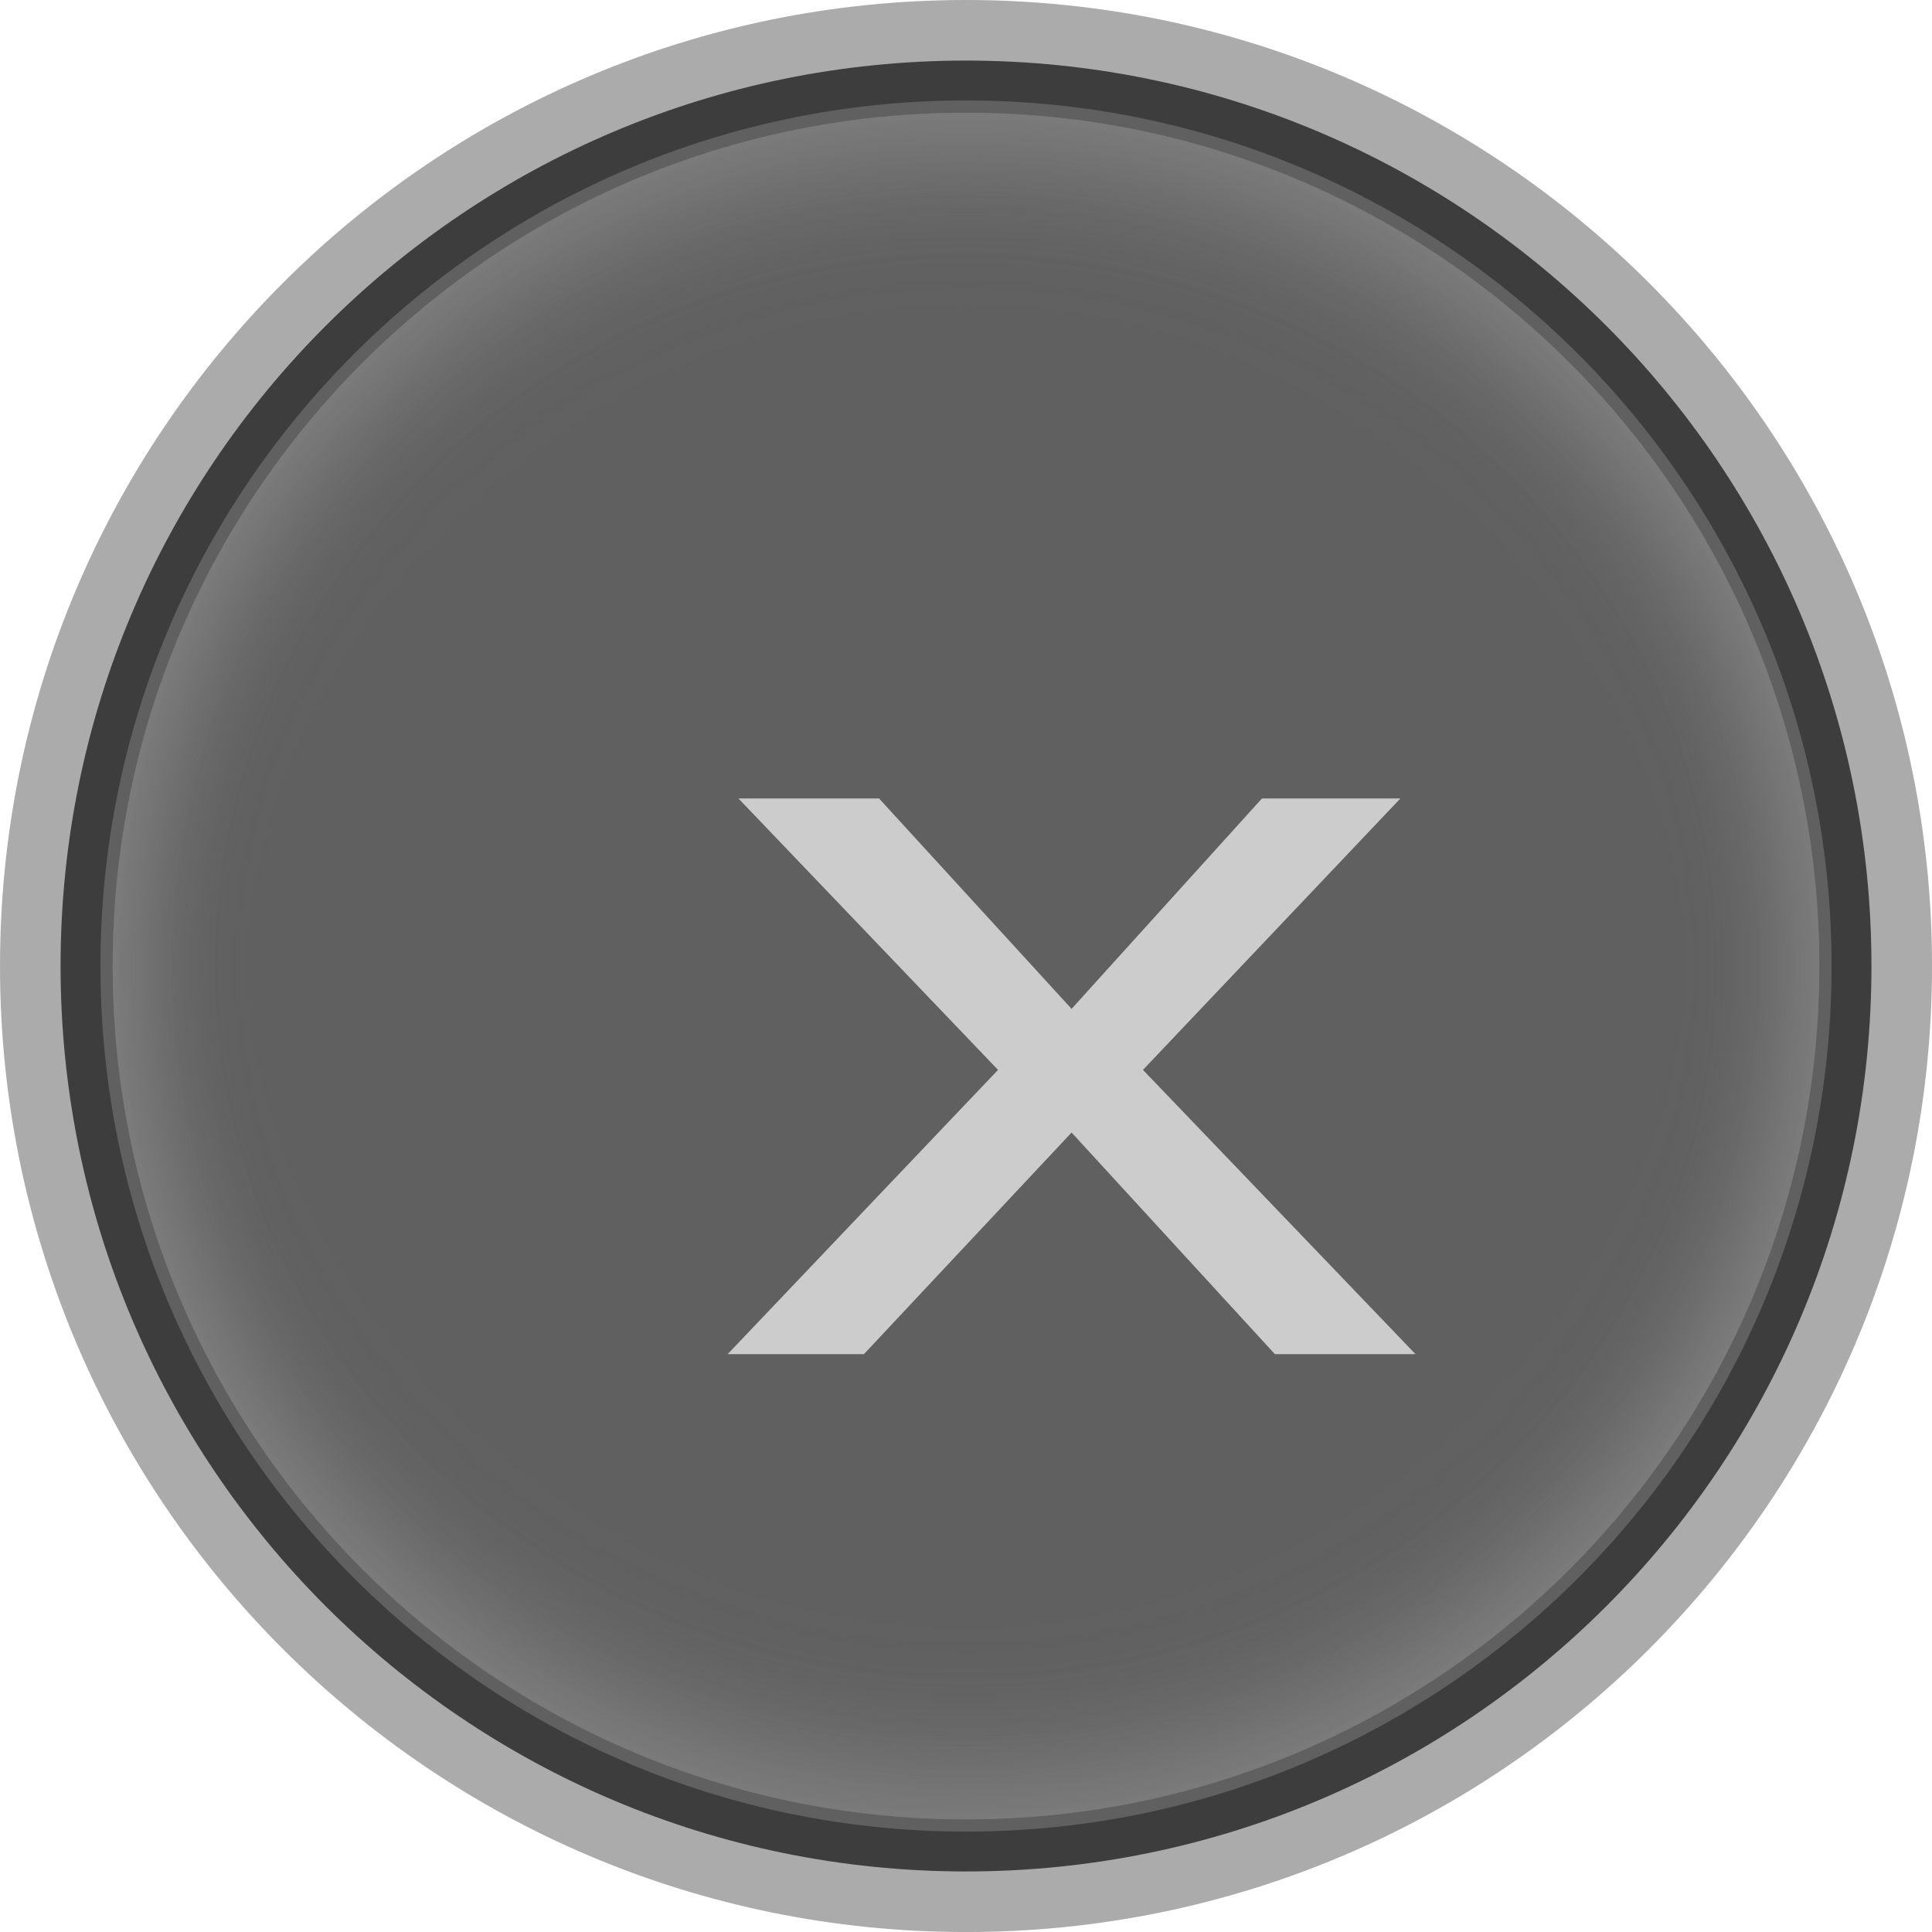
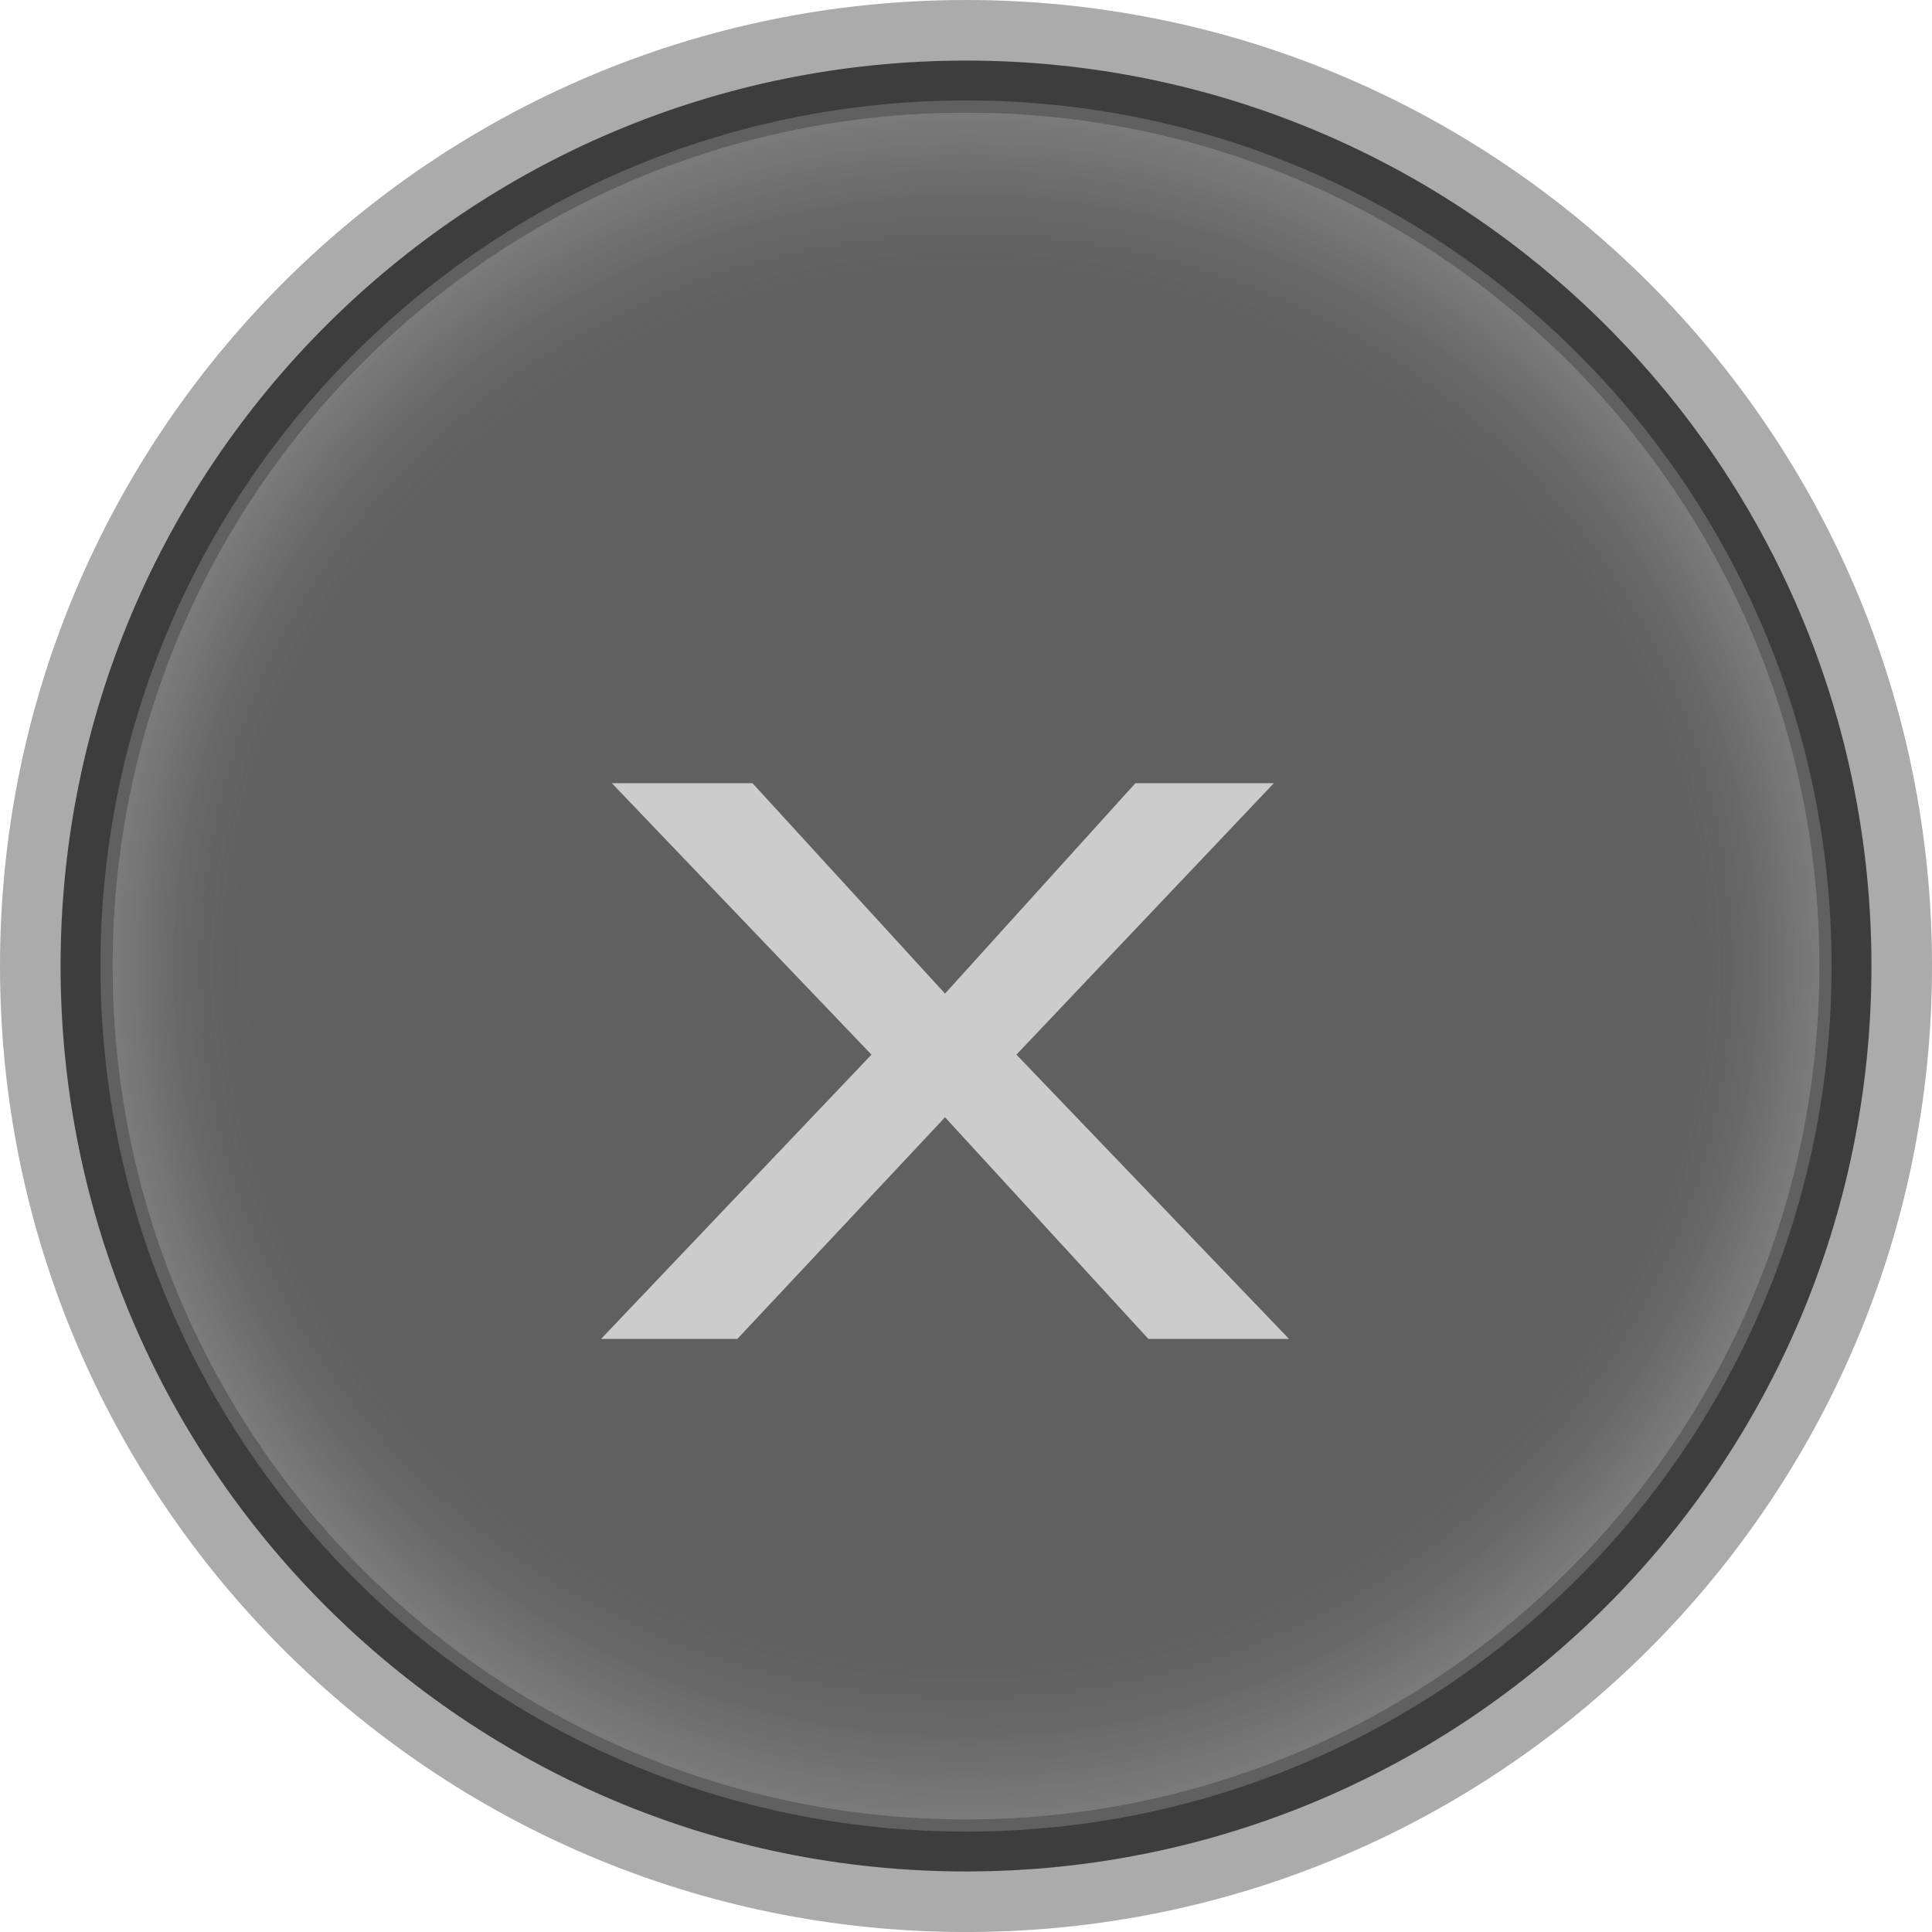
<svg xmlns="http://www.w3.org/2000/svg" width="18.853" height="18.853" id="svg22422" version="1.1">
  <defs id="defs22424">
    <filter id="filter4028-9-5-0-7-7-2-1-3" color-interpolation-filters="sRGB">
      <feGaussianBlur id="feGaussianBlur4030-86-9-8-7-7-4-6-4" stdDeviation="1.173" result="result8" />
      <feComposite id="feComposite4032-50-8-9-4-0-11-5-7" in2="result8" result="result6" in="SourceGraphic" operator="in" />
      <feComposite id="feComposite4034-2-4-3-5-8-5-7-5" in2="result6" operator="in" result="result11" />
      <feFlood id="feFlood4036-8-0-0-7-9-95-5-76" result="result10" in="result11" flood-opacity="1" flood-color="rgb(131,131,131)" />
      <feBlend id="feBlend4038-6-7-7-9-3-1-4-1" in2="result10" mode="normal" in="result11" result="result12" />
      <feComposite id="feComposite4040-0-6-4-8-0-0-1-8" in2="SourceGraphic" result="result2" operator="in" in="result12" />
    </filter>
  </defs>
  <g id="layer1" transform="translate(-507.7163,-231.507)">
    <g transform="matrix(1.164132,0,0,1.164132,295.1236,-139.4881)" style="display:inline" id="g8069-3">
      <g transform="matrix(-0.2699182,0,0,0.2699182,326.2007,161.9038)" id="g3469-8-0-4-53-7">
        <rect style="fill:#ababab;fill-opacity:1;fill-rule:evenodd;stroke:none" id="rect2998-44-5-58-2-7-0-4" width="60" height="60" x="471.945" y="580.859" rx="77.763" ry="77.763" />
        <rect style="fill:#606060;fill-opacity:1;fill-rule:evenodd;stroke:#3d3d3d;stroke-width:1.238;stroke-opacity:1" id="rect2998-31-0-2-32-2-8-89-4" width="55" height="55" x="474.445" y="583.359" rx="72.579" ry="72.579" />
        <rect style="fill:#606060;fill-opacity:1;fill-rule:evenodd;stroke:none;filter:url(#filter4028-9-5-0-7-7-2-1-3)" id="rect2998-31-3-6-0-4-3-3-1-0" width="35.536" height="25.257" x="787.716" y="590.043" rx="52.139" ry="37.058" transform="matrix(1.491451,0,0,2.098451,-699.3947,-653.8168)" />
      </g>
-       <text transform="scale(1.160562,0.8616516)" id="text6072-3-8-4-4-3-5-1-5-6-7-3-5" y="383.035" x="162.421" style="font-size:10.08px;font-style:normal;font-weight:normal;line-height:125%;letter-spacing:0px;word-spacing:0px;fill:#cccccc;fill-opacity:1;stroke:none;font-family:Sans" xml:space="preserve">
-         <tspan style="font-style:normal;font-variant:normal;font-weight:normal;font-stretch:normal;fill:#cccccc;fill-opacity:1;font-family:Alien League;-inkscape-font-specification:Alien League" y="383.035" x="162.421" id="tspan6074-0-9-7-6-6-2-5-2-7-1-4-13">x</tspan>
+       <text transform="scale(1.160562,0.8616516)" id="text6072-3-8-4-4-3-5-1-5-6-7-3-5" y="382.884" x="161.509" style="font-size:10.08px;font-style:normal;font-weight:normal;line-height:125%;letter-spacing:0px;word-spacing:0px;fill:#cccccc;fill-opacity:1;stroke:none;font-family:Sans" xml:space="preserve">
+         <tspan style="font-style:normal;font-variant:normal;font-weight:normal;font-stretch:normal;fill:#cccccc;fill-opacity:1;font-family:DSC;-inkscape-font-specification:DSC" y="382.884" x="161.509" id="tspan6074-0-9-7-6-6-2-5-2-7-1-4-13">x</tspan>
      </text>
    </g>
  </g>
</svg>
